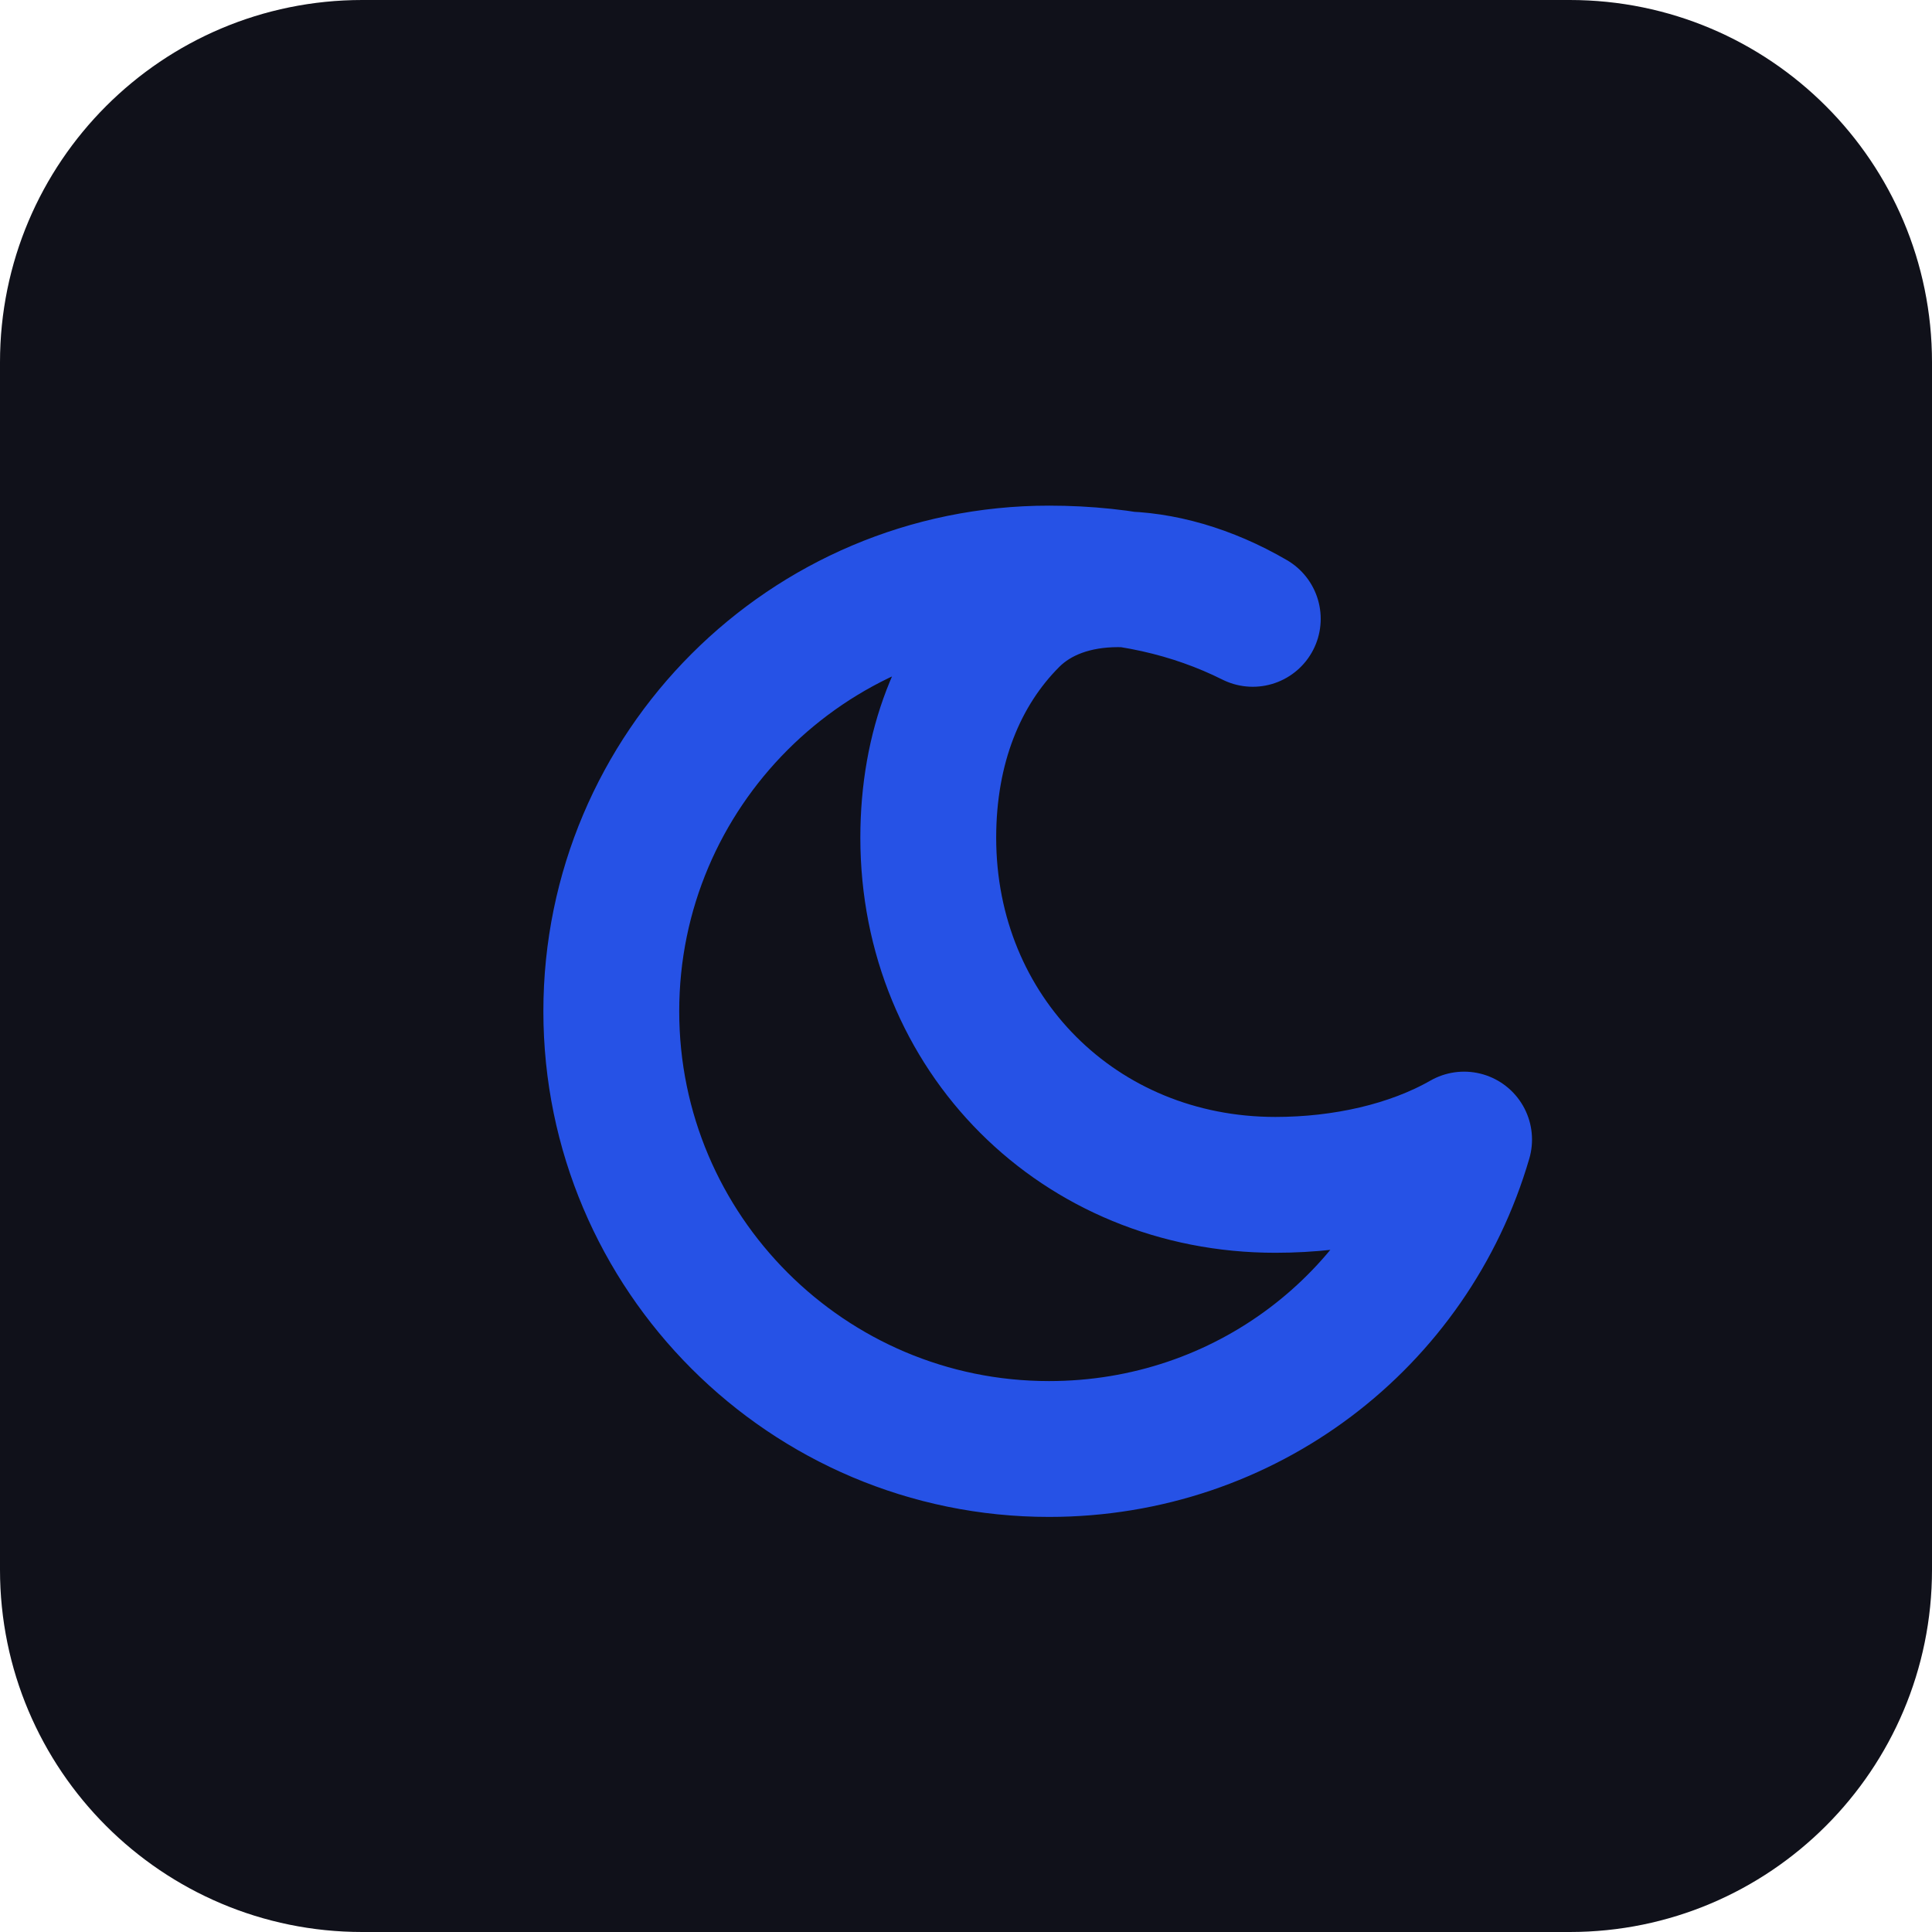
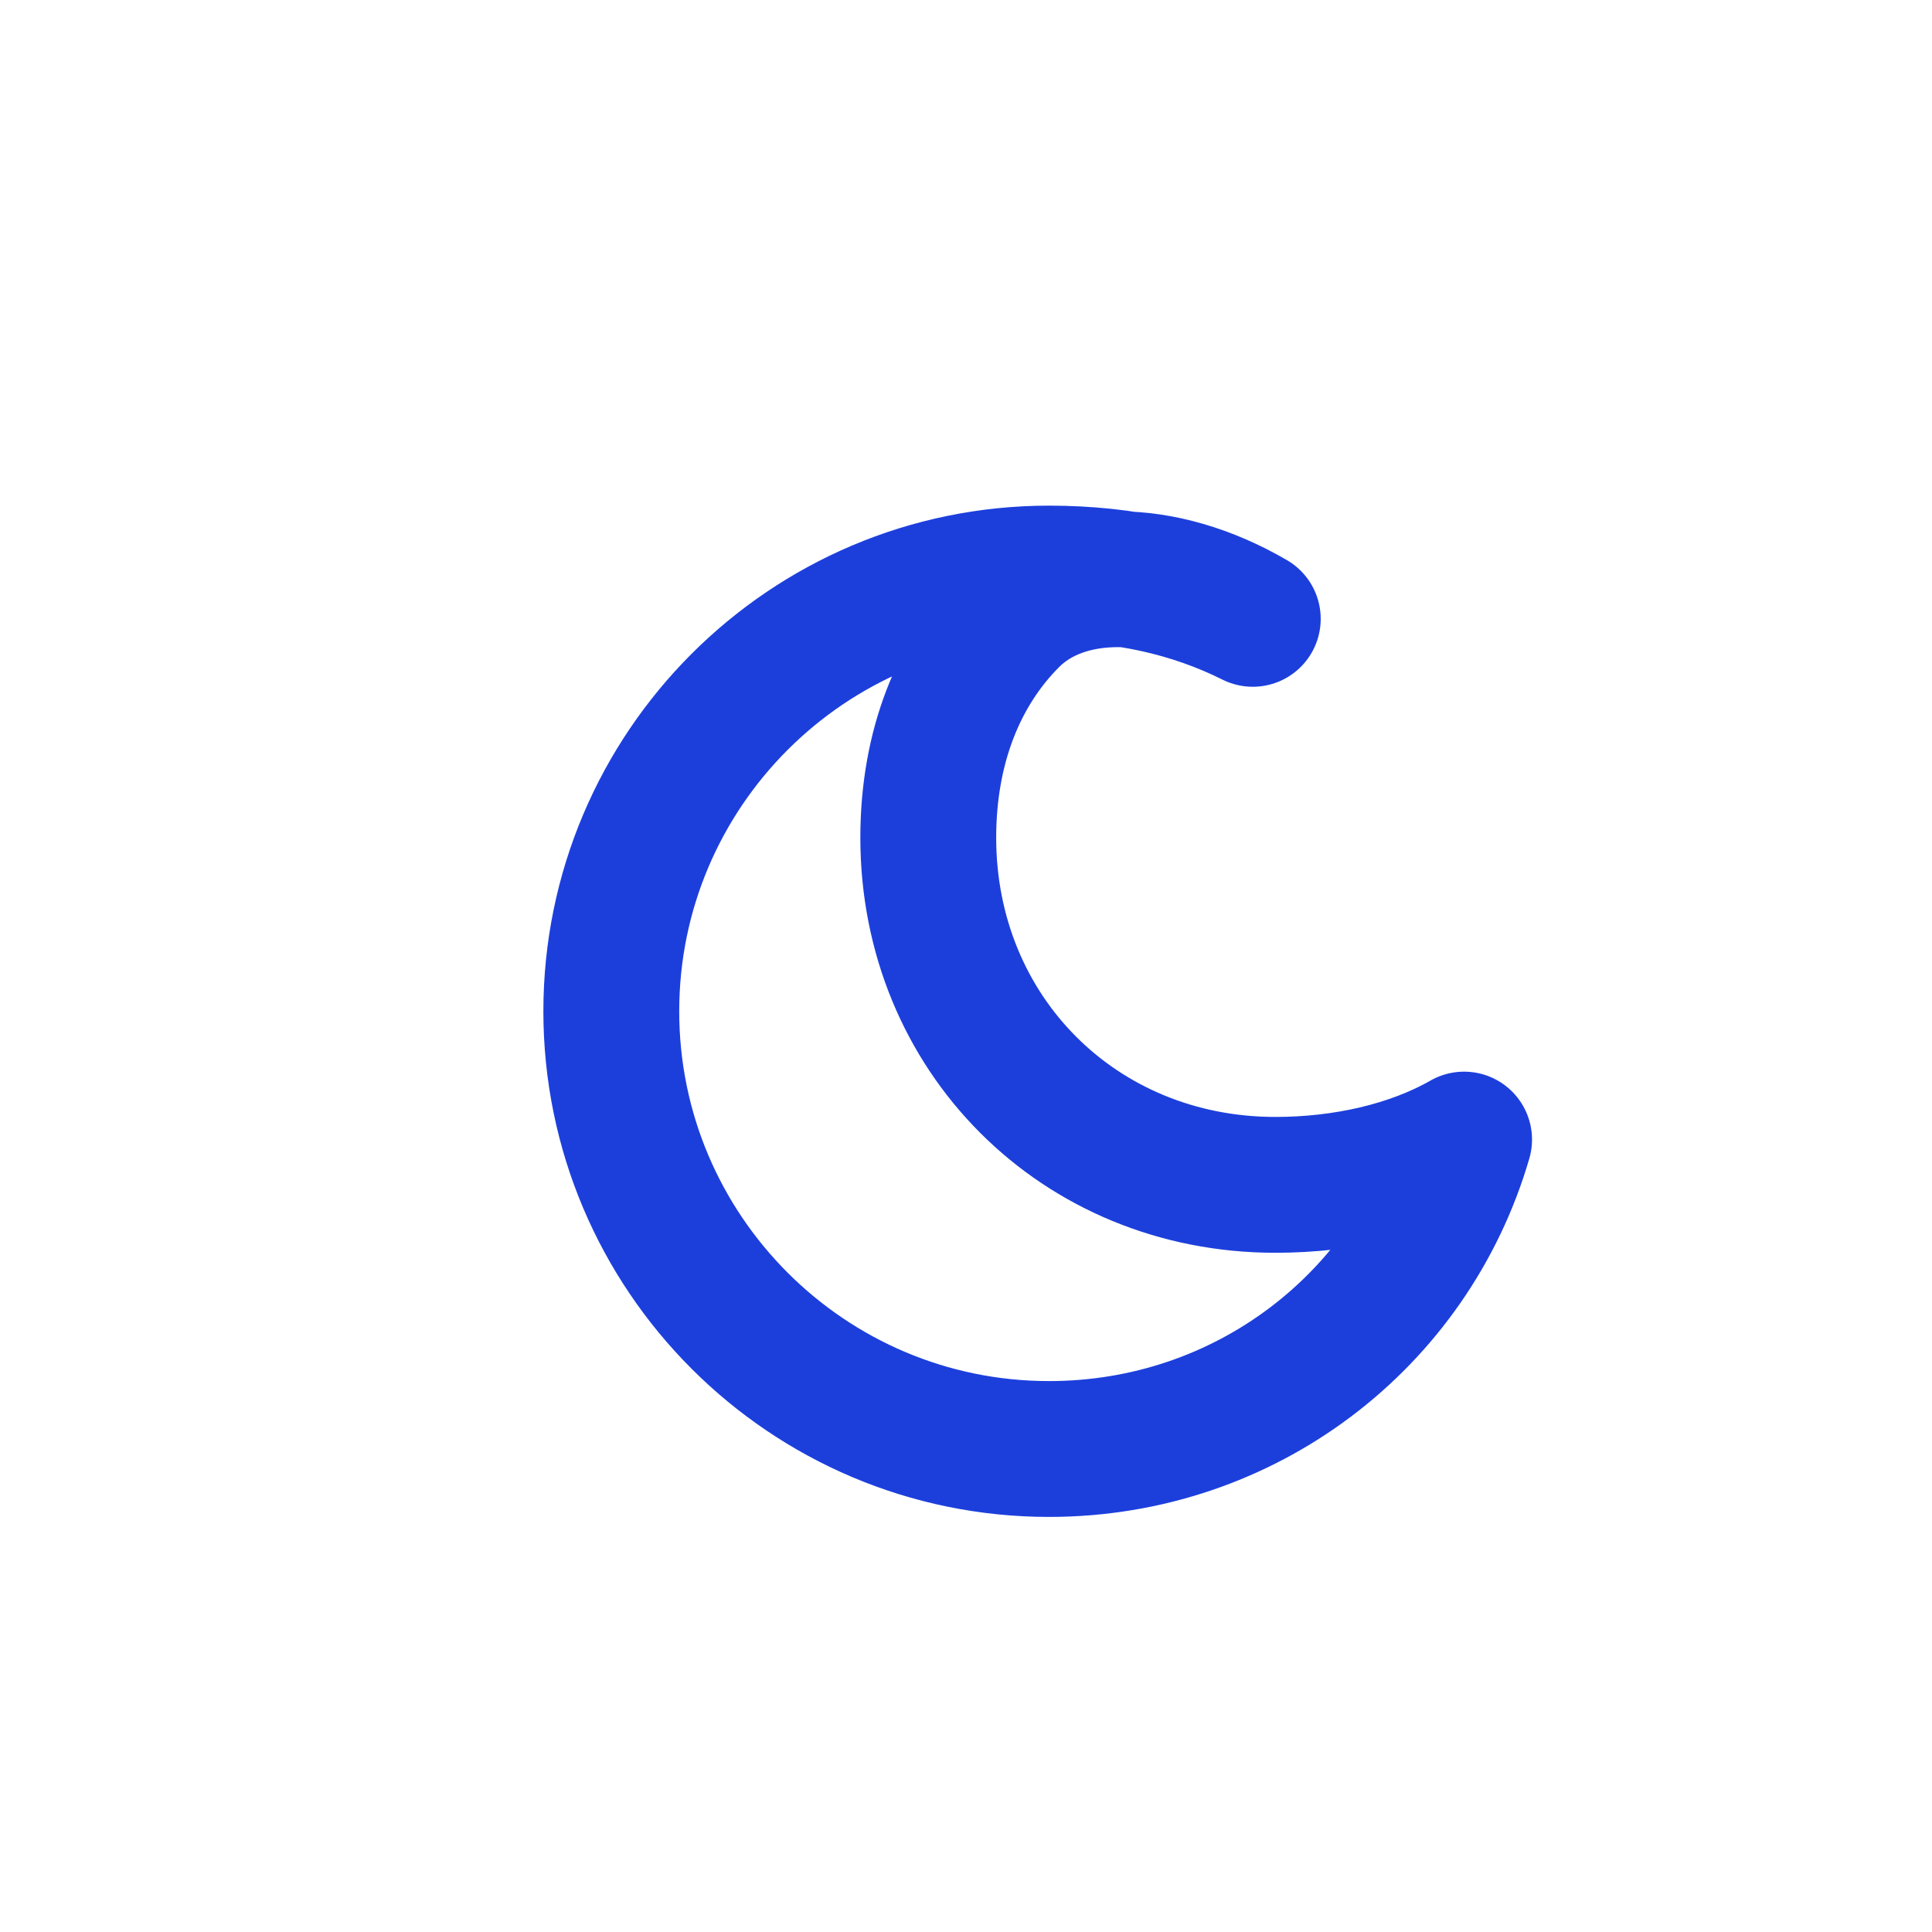
- <svg xmlns="http://www.w3.org/2000/svg" viewBox="0 0 256 256" fill="none">
-   <rect width="256" height="256" rx="48" fill="#10111a" />
-   <path d="M166 82c-8-4-17-6-27-6c-32 0-58 26-58 58s26 58 58 58c26 0 48-17 55-41c-7 4-16 6-25 6c-26 0-46-20-46-46c0-12 4-22 11-29c7-7 20-7 32 0z" stroke="#2652e6" stroke-width="18" stroke-linecap="round" stroke-linejoin="round" />
+ <svg xmlns="http://www.w3.org/2000/svg" viewBox="0 0 256 256">
+   <path fill="none" stroke="#1c3fdc" stroke-width="18" stroke-linecap="round" stroke-linejoin="round" d="M166 82c-8-4-17-6-27-6c-32 0-58 26-58 58s26 58 58 58c26 0 48-17 55-41c-7 4-16 6-25 6c-26 0-46-20-46-46c0-12 4-22 11-29c7-7 20-7 32 0z" />
</svg>
